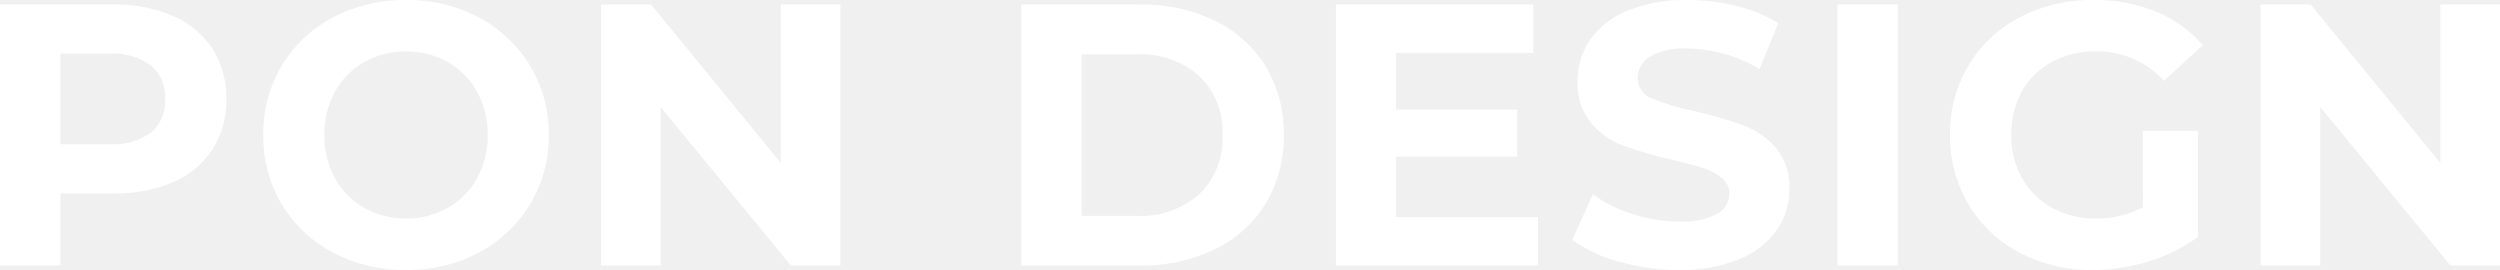
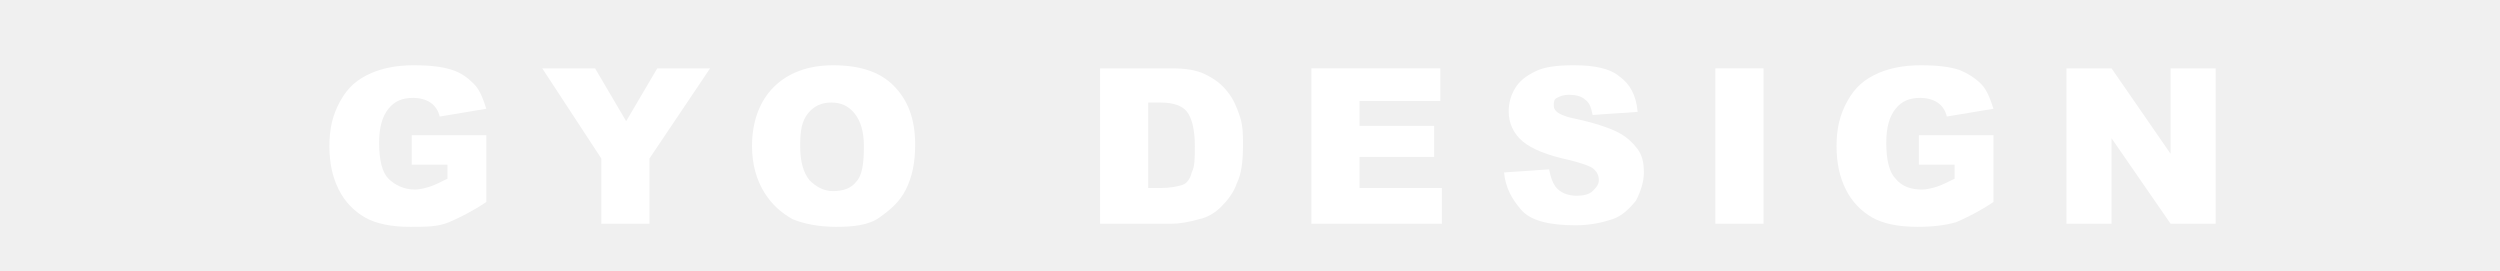
- <svg xmlns="http://www.w3.org/2000/svg" width="160.92" height="17.376" viewBox="0 0 160.92 17.376">
-   <path id="パス_10" data-name="パス 10" d="M-73.188-16.8a9.333,9.333,0,0,1,3.876.744,5.758,5.758,0,0,1,2.532,2.112,5.818,5.818,0,0,1,.888,3.24,5.834,5.834,0,0,1-.888,3.228,5.656,5.656,0,0,1-2.532,2.112,9.466,9.466,0,0,1-3.876.732h-3.384V0H-80.46V-16.8Zm-.216,9a4.083,4.083,0,0,0,2.664-.756,2.633,2.633,0,0,0,.912-2.148,2.661,2.661,0,0,0-.912-2.172,4.083,4.083,0,0,0-2.664-.756h-3.168V-7.8ZM-54.324.288A9.806,9.806,0,0,1-59.04-.84a8.372,8.372,0,0,1-3.288-3.108A8.485,8.485,0,0,1-63.516-8.4a8.485,8.485,0,0,1,1.188-4.452A8.372,8.372,0,0,1-59.04-15.96a9.806,9.806,0,0,1,4.716-1.128,9.736,9.736,0,0,1,4.7,1.128,8.48,8.48,0,0,1,3.288,3.108,8.42,8.42,0,0,1,1.2,4.452,8.42,8.42,0,0,1-1.2,4.452A8.48,8.48,0,0,1-49.62-.84,9.736,9.736,0,0,1-54.324.288Zm0-3.312a5.331,5.331,0,0,0,2.688-.684,4.908,4.908,0,0,0,1.884-1.908A5.609,5.609,0,0,0-49.068-8.4a5.609,5.609,0,0,0-.684-2.784,4.908,4.908,0,0,0-1.884-1.908,5.331,5.331,0,0,0-2.688-.684,5.331,5.331,0,0,0-2.688.684A4.908,4.908,0,0,0-58.9-11.184,5.609,5.609,0,0,0-59.58-8.4,5.609,5.609,0,0,0-58.9-5.616a4.908,4.908,0,0,0,1.884,1.908A5.331,5.331,0,0,0-54.324-3.024ZM-26.364-16.8V0h-3.192l-8.376-10.2V0h-3.84V-16.8h3.216L-30.2-6.6V-16.8Zm11.64,0h7.632a10.726,10.726,0,0,1,4.836,1.044,7.817,7.817,0,0,1,3.264,2.94A8.269,8.269,0,0,1,2.172-8.4,8.269,8.269,0,0,1,1.008-3.984a7.817,7.817,0,0,1-3.264,2.94A10.726,10.726,0,0,1-7.092,0h-7.632Zm7.44,13.608a5.646,5.646,0,0,0,4.02-1.4,4.959,4.959,0,0,0,1.5-3.8,4.959,4.959,0,0,0-1.5-3.8,5.646,5.646,0,0,0-4.02-1.4h-3.552V-3.192ZM18.54-3.12V0H5.532V-16.8h12.7v3.12H9.4v3.648h7.8v3.024H9.4V-3.12ZM27.588.288a13.746,13.746,0,0,1-3.852-.54,9.034,9.034,0,0,1-2.988-1.4l1.32-2.928a8.957,8.957,0,0,0,2.568,1.272,9.646,9.646,0,0,0,2.976.48,4.754,4.754,0,0,0,2.448-.492,1.486,1.486,0,0,0,.792-1.308,1.25,1.25,0,0,0-.468-1,3.548,3.548,0,0,0-1.2-.636q-.732-.24-1.98-.528A27.371,27.371,0,0,1,24.06-7.7a5.108,5.108,0,0,1-2.1-1.464,3.954,3.954,0,0,1-.876-2.688,4.676,4.676,0,0,1,.792-2.652,5.328,5.328,0,0,1,2.388-1.884,9.744,9.744,0,0,1,3.9-.7,12.914,12.914,0,0,1,3.144.384A9.288,9.288,0,0,1,34-15.6l-1.2,2.952a9.368,9.368,0,0,0-4.656-1.32,4.366,4.366,0,0,0-2.412.528,1.612,1.612,0,0,0-.78,1.392,1.361,1.361,0,0,0,.9,1.284,14.131,14.131,0,0,0,2.748.828,27.371,27.371,0,0,1,3.144.912,5.206,5.206,0,0,1,2.1,1.44,3.861,3.861,0,0,1,.876,2.664,4.587,4.587,0,0,1-.8,2.628A5.4,5.4,0,0,1,31.5-.408,9.833,9.833,0,0,1,27.588.288ZM37.812-16.8H41.7V0H37.812ZM57.468-8.664H61.02v6.816A10.148,10.148,0,0,1,57.852-.264a12.3,12.3,0,0,1-3.624.552,9.821,9.821,0,0,1-4.7-1.116,8.308,8.308,0,0,1-3.276-3.1A8.53,8.53,0,0,1,45.06-8.4a8.53,8.53,0,0,1,1.188-4.476,8.267,8.267,0,0,1,3.3-3.1A10.013,10.013,0,0,1,54.3-17.088a10.4,10.4,0,0,1,4.008.744,7.942,7.942,0,0,1,3.024,2.16l-2.5,2.3a5.773,5.773,0,0,0-4.344-1.9,5.929,5.929,0,0,0-2.856.672,4.821,4.821,0,0,0-1.944,1.9A5.58,5.58,0,0,0,49-8.4a5.532,5.532,0,0,0,.7,2.784,4.923,4.923,0,0,0,1.932,1.908,5.726,5.726,0,0,0,2.82.684,6.3,6.3,0,0,0,3.024-.72ZM80.46-16.8V0H77.268L68.892-10.2V0h-3.84V-16.8h3.216L76.62-6.6V-16.8Z" transform="translate(80.46 17.088)" fill="#fff" />
+ <svg xmlns="http://www.w3.org/2000/svg" version="1.1" id="レイヤー_1" x="0px" y="0px" viewBox="0 0 160.9 17.4" style="enable-background:new 0 0 160.9 17.4;" xml:space="preserve">
+   <style type="text/css">
+ 	.st0{display:none;fill:#FFFFFF;}
+ 	.st1{fill:#FFFFFF;}
+ </style>
+   <path id="パス_10" class="st0" d="M7.3,0.3c1.3,0,2.7,0.2,3.9,0.7c1,0.4,1.9,1.2,2.5,2.1c0.6,1,0.9,2.1,0.9,3.2  c0,1.1-0.3,2.3-0.9,3.2c-0.6,0.9-1.5,1.7-2.5,2.1c-1.2,0.5-2.5,0.8-3.9,0.7H3.9v4.6H0V0.3H7.3z M7.1,9.3C8,9.4,8.9,9.1,9.7,8.5  c0.6-0.5,1-1.3,0.9-2.1c0.1-0.8-0.3-1.6-0.9-2.2C8.9,3.7,8,3.4,7.1,3.5H3.9v5.8L7.1,9.3z M26.1,17.4c-1.6,0-3.3-0.4-4.7-1.1  c-1.4-0.7-2.5-1.8-3.3-3.1c-0.8-1.3-1.2-2.9-1.2-4.5c0-1.6,0.4-3.1,1.2-4.5c0.8-1.3,1.9-2.4,3.3-3.1C22.9,0.4,24.5,0,26.1,0  c1.6,0,3.3,0.4,4.7,1.1c1.4,0.7,2.5,1.8,3.3,3.1c0.8,1.3,1.2,2.9,1.2,4.5c0,1.6-0.4,3.1-1.2,4.5c-0.8,1.3-1.9,2.4-3.3,3.1  C29.4,17,27.8,17.4,26.1,17.4z M26.1,14.1c0.9,0,1.9-0.2,2.7-0.7c0.8-0.4,1.4-1.1,1.9-1.9c0.5-0.9,0.7-1.8,0.7-2.8  c0-1-0.2-1.9-0.7-2.8c-0.4-0.8-1.1-1.5-1.9-1.9c-0.8-0.5-1.7-0.7-2.7-0.7c-0.9,0-1.9,0.2-2.7,0.7c-0.8,0.4-1.4,1.1-1.9,1.9  c-0.5,0.9-0.7,1.8-0.7,2.8c0,1,0.2,1.9,0.7,2.8c0.4,0.8,1.1,1.5,1.9,1.9C24.3,13.8,25.2,14.1,26.1,14.1z M54.1,0.3v16.8h-3.2  L42.5,6.9v10.2h-3.8V0.3h3.2l8.4,10.2V0.3H54.1z M65.7,0.3h7.6c1.7,0,3.3,0.3,4.8,1C79.6,2,80.7,3,81.5,4.3c0.8,1.3,1.2,2.9,1.2,4.4  c0,1.6-0.4,3.1-1.2,4.4c-0.8,1.3-1.9,2.3-3.3,2.9c-1.5,0.7-3.2,1.1-4.8,1h-7.6V0.3z M73.2,13.9c1.5,0.1,2.9-0.4,4-1.4  c1-1,1.6-2.4,1.5-3.8c0.1-1.4-0.5-2.8-1.5-3.8c-1.1-1-2.5-1.5-4-1.4h-3.6v10.4H73.2z M99,14v3.1H86V0.3h12.7v3.1h-8.8v3.6h7.8v3  h-7.8V14H99z M108,17.4c-1.3,0-2.6-0.2-3.9-0.5c-1.1-0.3-2.1-0.8-3-1.4l1.3-2.9c0.8,0.6,1.6,1,2.6,1.3c1,0.3,2,0.5,3,0.5  c0.8,0.1,1.7-0.1,2.4-0.5c0.5-0.3,0.8-0.8,0.8-1.3c0-0.4-0.2-0.8-0.5-1c-0.4-0.3-0.8-0.5-1.2-0.6c-0.5-0.2-1.1-0.3-2-0.5  c-1.1-0.2-2.1-0.5-3.1-0.9c-0.8-0.3-1.5-0.8-2.1-1.5c-0.6-0.8-0.9-1.7-0.9-2.7c0-0.9,0.3-1.9,0.8-2.7c0.6-0.8,1.4-1.5,2.4-1.9  c1.2-0.5,2.6-0.7,3.9-0.7c1.1,0,2.1,0.1,3.1,0.4c0.9,0.2,1.9,0.6,2.7,1.1l-1.2,3c-1.4-0.8-3-1.3-4.7-1.3c-0.8-0.1-1.7,0.1-2.4,0.5  c-0.5,0.3-0.8,0.8-0.8,1.4c0,0.6,0.4,1.1,0.9,1.3c0.9,0.4,1.8,0.6,2.7,0.8c1.1,0.2,2.1,0.5,3.1,0.9c0.8,0.3,1.5,0.8,2.1,1.4  c0.6,0.7,0.9,1.7,0.9,2.7c0,0.9-0.3,1.9-0.8,2.6c-0.6,0.8-1.4,1.5-2.4,1.9C110.7,17.2,109.4,17.4,108,17.4z M118.3,0.3h3.9v16.8  h-3.9V0.3z M137.9,8.4h3.6v6.8c-1,0.7-2,1.2-3.2,1.6c-1.2,0.4-2.4,0.6-3.6,0.6c-1.6,0-3.3-0.4-4.7-1.1c-1.4-0.7-2.5-1.8-3.3-3.1  c-0.8-1.4-1.2-2.9-1.2-4.5c0-1.6,0.4-3.1,1.2-4.5c0.8-1.3,1.9-2.4,3.3-3.1c1.5-0.8,3.1-1.1,4.8-1.1c1.4,0,2.7,0.2,4,0.7  c1.2,0.5,2.2,1.2,3,2.2l-2.5,2.3c-1.1-1.2-2.7-1.9-4.3-1.9c-1,0-2,0.2-2.9,0.7c-0.8,0.4-1.5,1.1-1.9,1.9c-0.5,0.9-0.7,1.8-0.7,2.8  c0,1,0.2,1.9,0.7,2.8c0.5,0.8,1.1,1.5,1.9,1.9c0.9,0.5,1.8,0.7,2.8,0.7c1.1,0,2.1-0.2,3-0.7L137.9,8.4z M160.9,0.3v16.8h-3.2  l-8.4-10.2v10.2h-3.8V0.3h3.2l8.4,10.2V0.3H160.9z" />
+   <g>
+     <path class="st1" d="M26.5,10.8V8.7h4.8v4.3c-0.9,0.6-1.7,1-2.4,1.3s-1.5,0.3-2.5,0.3c-1.2,0-2.2-0.2-2.9-0.6   c-0.7-0.4-1.3-1-1.7-1.8c-0.4-0.8-0.6-1.7-0.6-2.8c0-1.1,0.2-2,0.7-2.9s1.1-1.4,2-1.8c0.7-0.3,1.6-0.5,2.7-0.5   c1.1,0,1.9,0.1,2.5,0.3s1,0.5,1.4,0.9s0.6,1,0.8,1.6l-3,0.5c-0.1-0.4-0.3-0.7-0.6-0.9s-0.7-0.3-1.1-0.3c-0.7,0-1.2,0.2-1.6,0.7   s-0.6,1.2-0.6,2.2c0,1.1,0.2,1.9,0.6,2.3s1,0.7,1.7,0.7c0.3,0,0.7-0.1,1-0.2c0.3-0.1,0.7-0.3,1.1-0.5v-0.9H26.5z" />
+     <path class="st1" d="M34.9,4.4h3.4l2,3.4l2-3.4h3.4l-3.9,5.8v4.2h-3.1v-4.2L34.9,4.4z" />
+     <path class="st1" d="M48.4,9.4c0-1.6,0.5-2.9,1.4-3.8s2.2-1.4,3.8-1.4c1.7,0,3,0.4,3.9,1.3s1.4,2.1,1.4,3.8c0,1.2-0.2,2.1-0.6,2.9   c-0.4,0.8-1,1.3-1.7,1.8s-1.7,0.6-2.8,0.6c-1.1,0-2.1-0.2-2.8-0.5c-0.7-0.4-1.3-0.9-1.8-1.7S48.4,10.6,48.4,9.4z M51.5,9.4   c0,1,0.2,1.7,0.6,2.2c0.4,0.4,0.9,0.7,1.5,0.7c0.7,0,1.2-0.2,1.5-0.6c0.4-0.4,0.5-1.2,0.5-2.3c0-0.9-0.2-1.6-0.6-2.1   s-0.9-0.7-1.5-0.7c-0.6,0-1.1,0.2-1.5,0.7S51.5,8.4,51.5,9.4z" />
+     <path class="st1" d="M70.8,4.4h4.6c0.9,0,1.6,0.1,2.2,0.4s1,0.6,1.4,1.1s0.6,1,0.8,1.6S80,8.7,80,9.3c0,1.1-0.1,1.9-0.4,2.5   c-0.2,0.6-0.6,1.1-1,1.5c-0.4,0.4-0.9,0.7-1.4,0.8c-0.7,0.2-1.3,0.3-1.8,0.3h-4.6V4.4z M73.9,6.6v5.5h0.8c0.6,0,1.1-0.1,1.4-0.2   s0.5-0.4,0.6-0.8c0.2-0.4,0.2-0.9,0.2-1.7c0-1.1-0.2-1.8-0.5-2.2s-0.9-0.6-1.7-0.6H73.9z" />
+     <path class="st1" d="M84.4,4.4h8.3v2.1h-5.2v1.6h4.8v2h-4.8v2h5.3v2.3h-8.4V4.4z" />
+     <path class="st1" d="M96.8,11.1l2.9-0.2c0.1,0.5,0.2,0.8,0.4,1.1c0.3,0.4,0.8,0.6,1.4,0.6c0.4,0,0.8-0.1,1-0.3   c0.2-0.2,0.4-0.4,0.4-0.7c0-0.3-0.1-0.5-0.3-0.7s-0.8-0.4-1.6-0.6C99.6,10,98.6,9.6,98,9.1c-0.6-0.5-0.9-1.2-0.9-1.9   c0-0.5,0.1-1,0.4-1.5c0.3-0.5,0.7-0.8,1.3-1.1c0.6-0.3,1.4-0.4,2.5-0.4c1.3,0,2.3,0.2,2.9,0.7c0.7,0.5,1.1,1.2,1.2,2.3l-2.9,0.2   c-0.1-0.5-0.2-0.8-0.5-1c-0.2-0.2-0.6-0.3-1-0.3c-0.4,0-0.6,0.1-0.8,0.2S100,6.6,100,6.8c0,0.2,0.1,0.3,0.2,0.4   c0.1,0.1,0.5,0.3,1,0.4c1.4,0.3,2.3,0.6,2.9,0.9c0.6,0.3,1,0.7,1.3,1.1c0.3,0.4,0.4,0.9,0.4,1.5c0,0.6-0.2,1.2-0.5,1.8   c-0.4,0.5-0.9,1-1.5,1.2s-1.4,0.4-2.4,0.4c-1.7,0-2.9-0.3-3.5-1S96.9,12.1,96.8,11.1z" />
+     <path class="st1" d="M110.4,4.4h3.1v10h-3.1V4.4z" />
+     <path class="st1" d="M123.5,10.8V8.7h4.8v4.3c-0.9,0.6-1.7,1-2.4,1.3c-0.7,0.2-1.5,0.3-2.5,0.3c-1.2,0-2.2-0.2-2.9-0.6   c-0.7-0.4-1.3-1-1.7-1.8c-0.4-0.8-0.6-1.7-0.6-2.8c0-1.1,0.2-2,0.7-2.9s1.1-1.4,2-1.8c0.7-0.3,1.6-0.5,2.7-0.5   c1.1,0,1.9,0.1,2.5,0.3c0.5,0.2,1,0.5,1.4,0.9c0.4,0.4,0.6,1,0.8,1.6l-3,0.5c-0.1-0.4-0.3-0.7-0.6-0.9c-0.3-0.2-0.7-0.3-1.1-0.3   c-0.7,0-1.2,0.2-1.6,0.7c-0.4,0.5-0.6,1.2-0.6,2.2c0,1.1,0.2,1.9,0.6,2.3c0.4,0.5,1,0.7,1.7,0.7c0.3,0,0.7-0.1,1-0.2   c0.3-0.1,0.7-0.3,1.1-0.5v-0.9H123.5z" />
+     <path class="st1" d="M133,4.4h2.9l3.8,5.5V4.4h2.9v10h-2.9l-3.8-5.5v5.5H133V4.4z" />
+   </g>
</svg>
